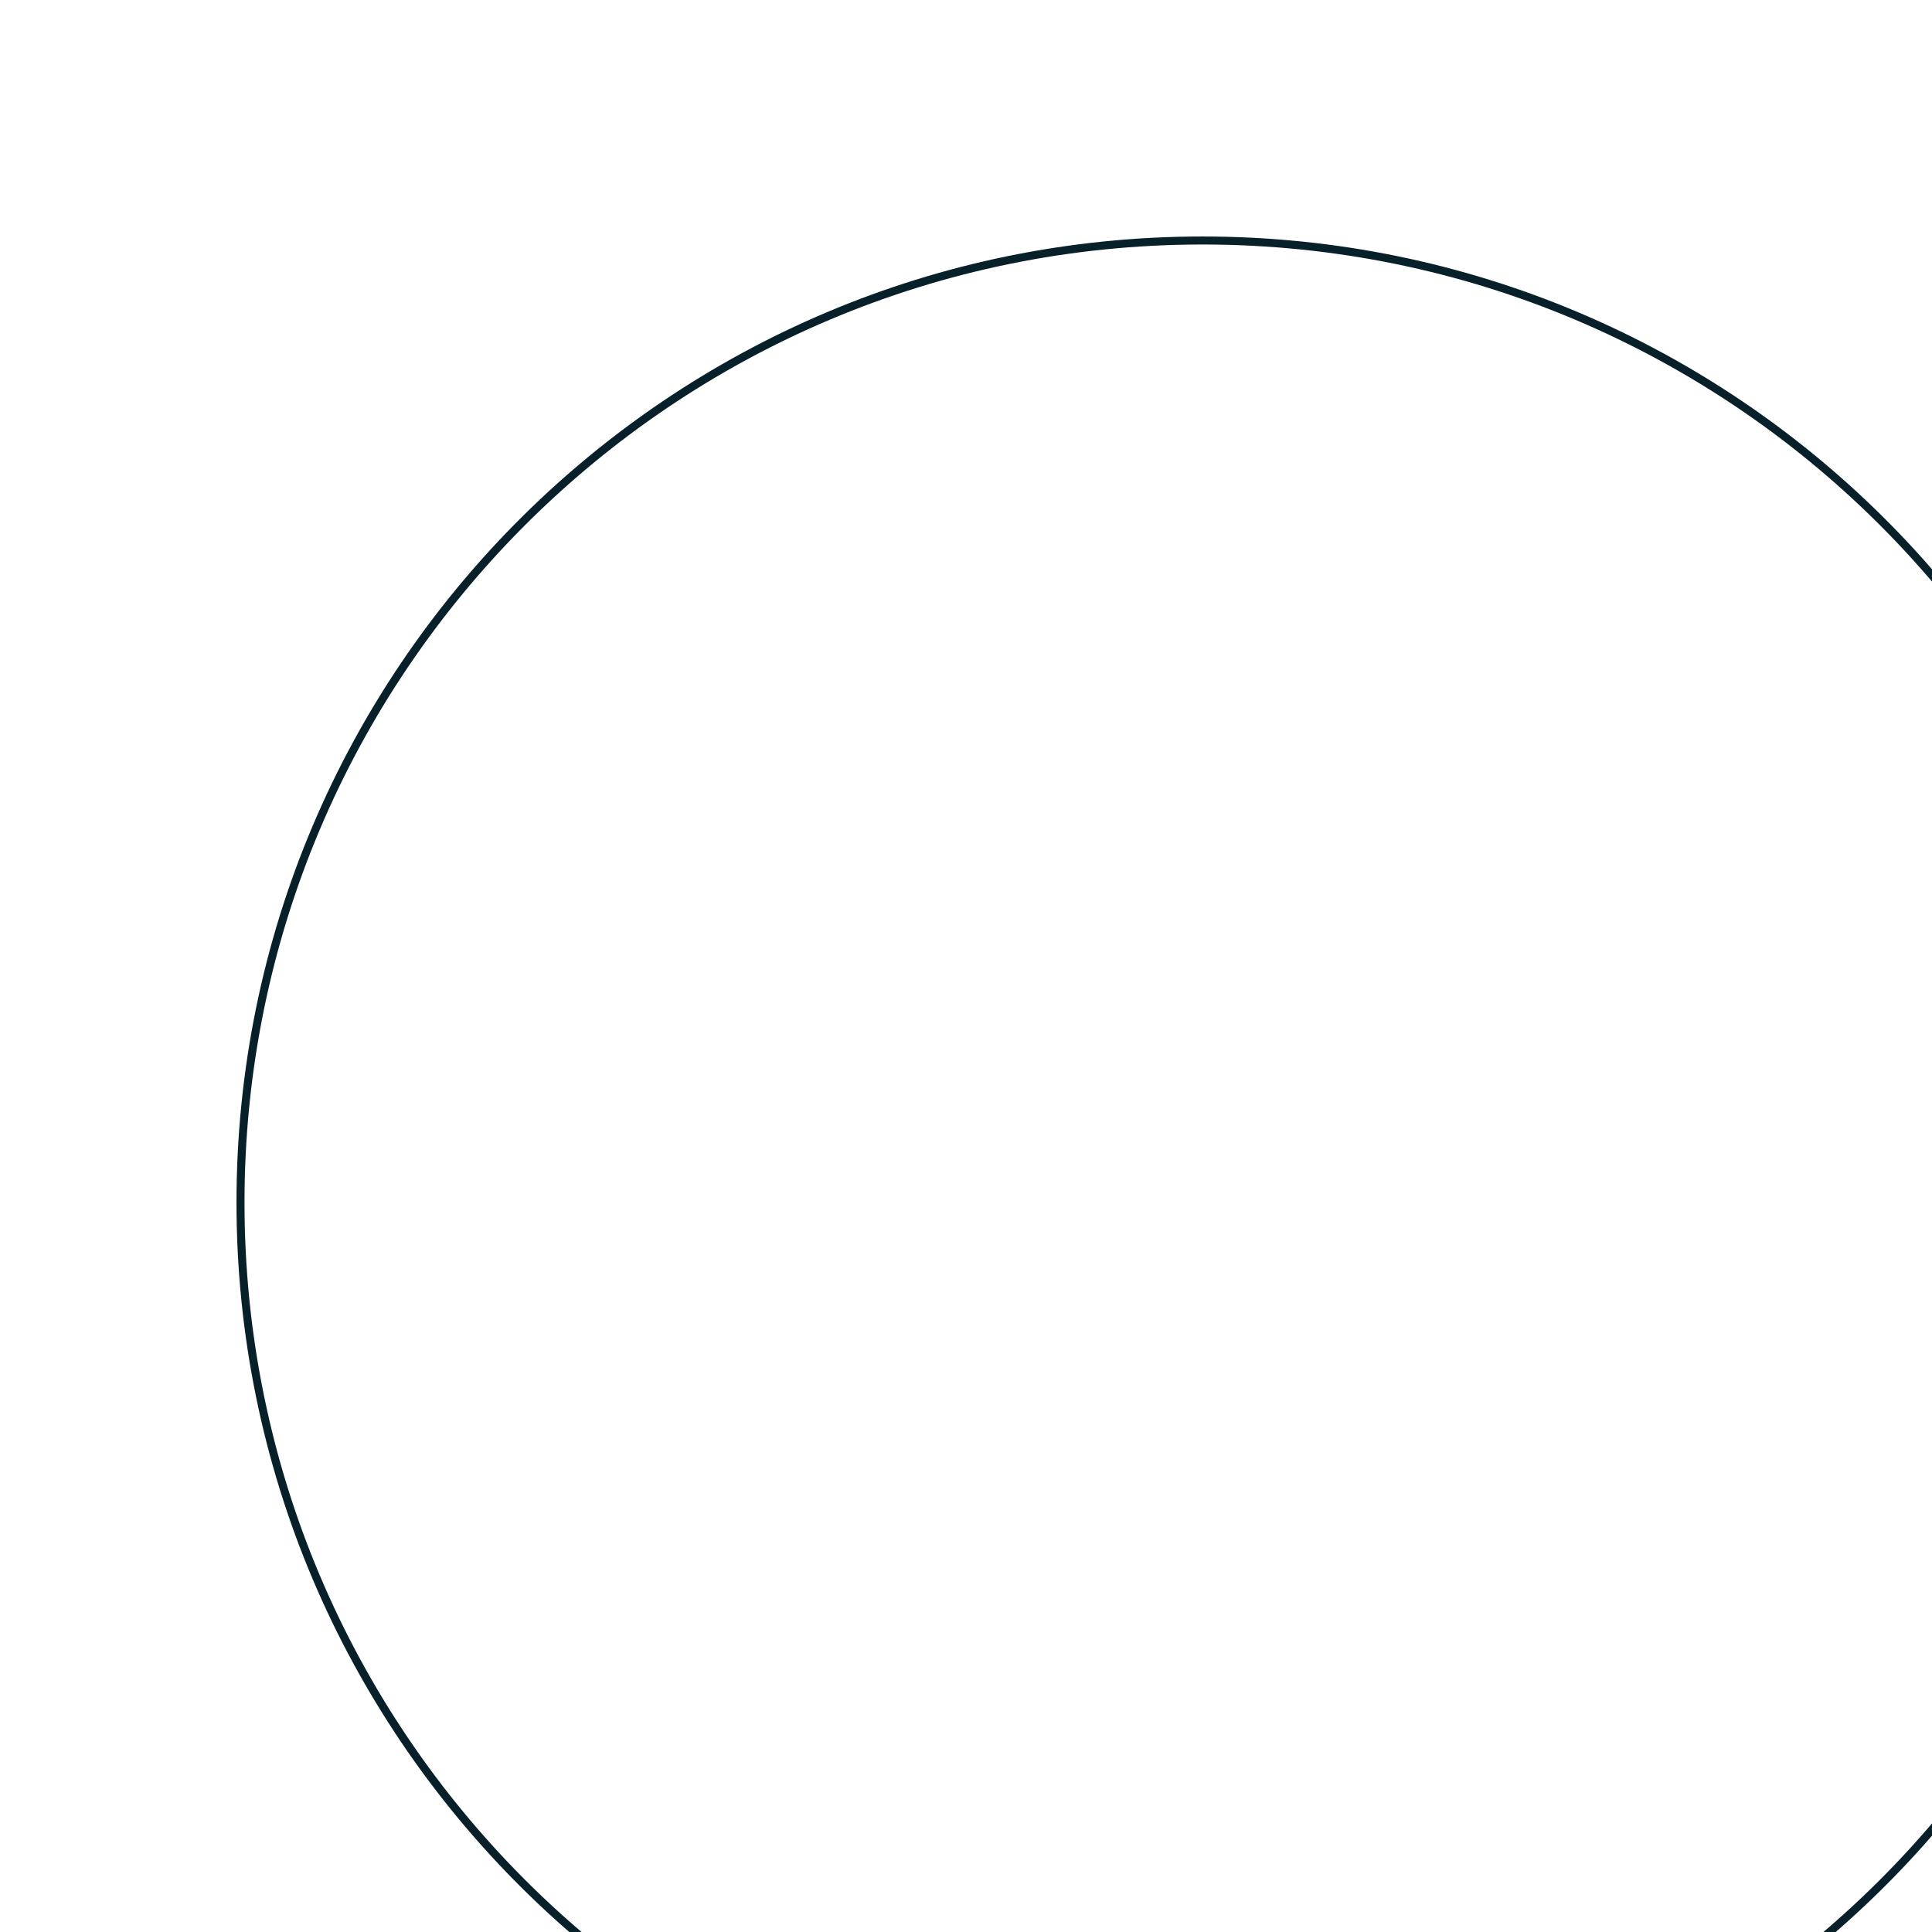
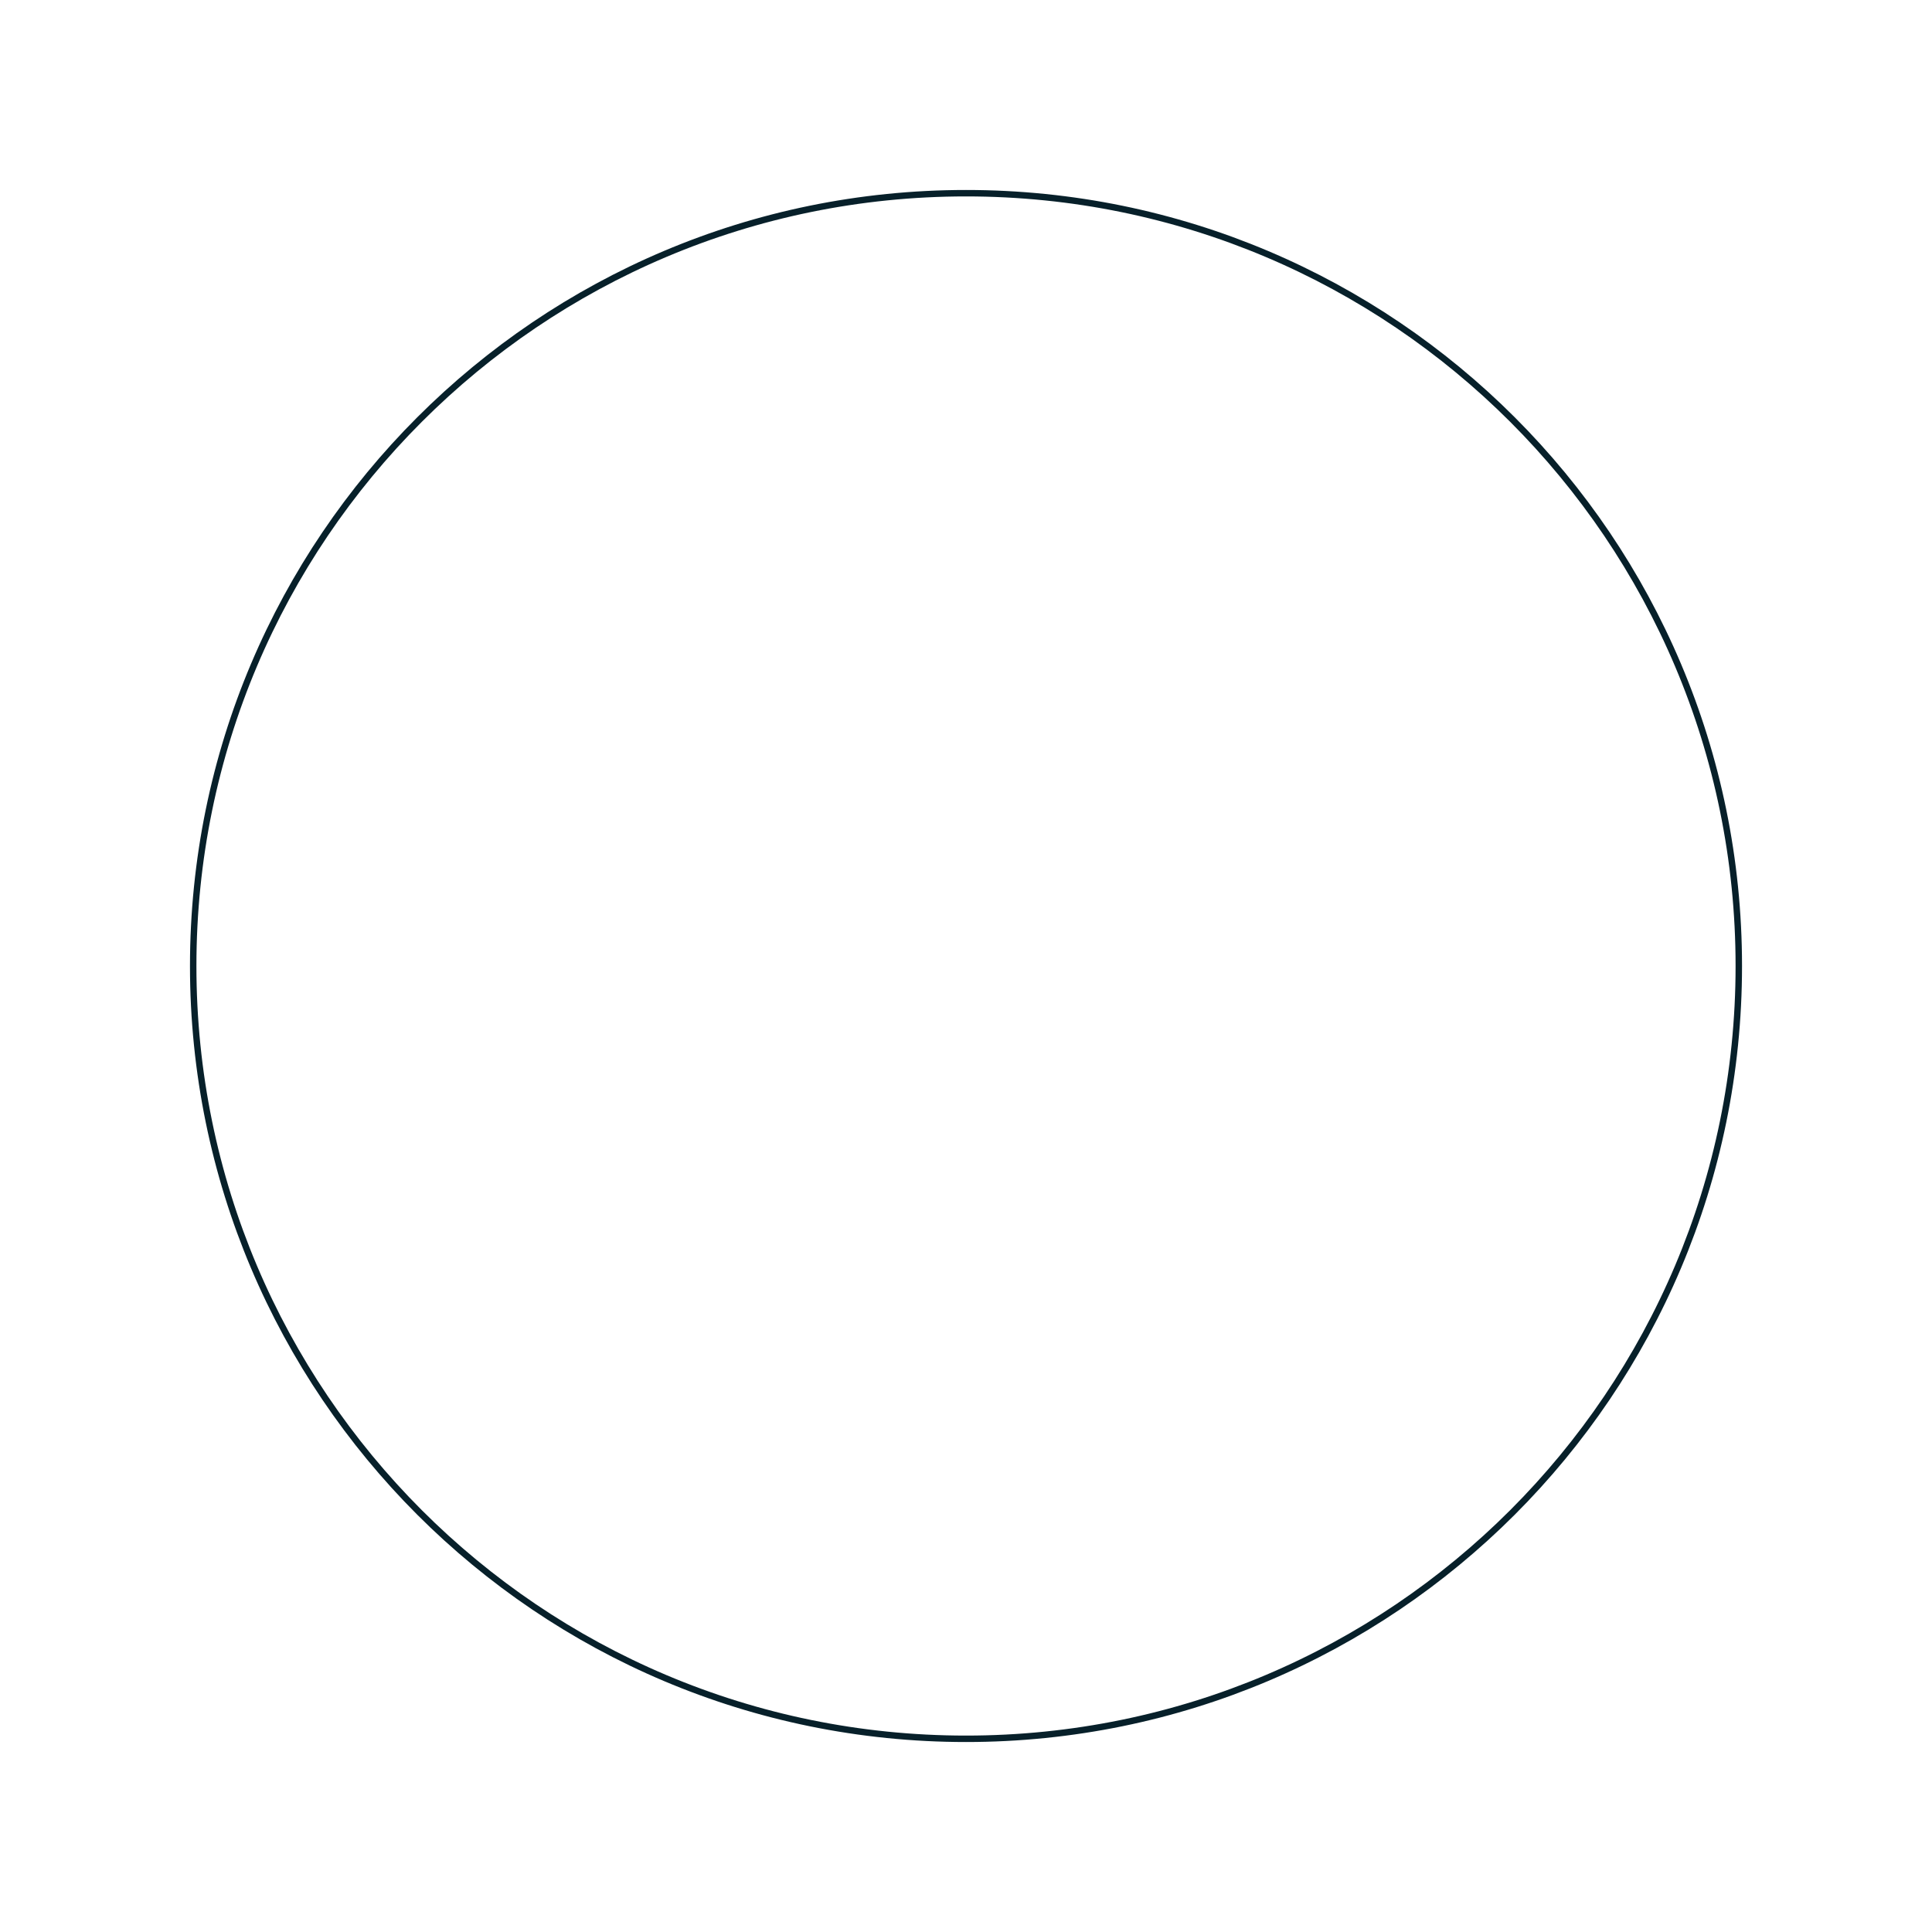
- <svg>
+ <svg xmlns="http://www.w3.org/2000/svg" id="radar" viewBox="0 0 300 300" width="300" height="300">
  <defs>
    <linearGradient id="rg" x1="0" x2="1">
      <stop offset="0" stop-color="#00ff9f" />
      <stop offset="1" stop-color="#6be0ff" />
    </linearGradient>
  </defs>
  <circle cx="150" cy="150" r="120" fill="none" stroke="#07202a" />
-   <g id="labels" fill="#9fb0c8" font-family="Inter" font-size="12" />
+   <g id="labels" fill="#9fb0c8" font-family="Inter, sans-serif" font-size="12" />
  <polygon id="shape" points="" fill="rgba(11,132,255,0.12)" stroke="#00ff9f" />
</svg>
